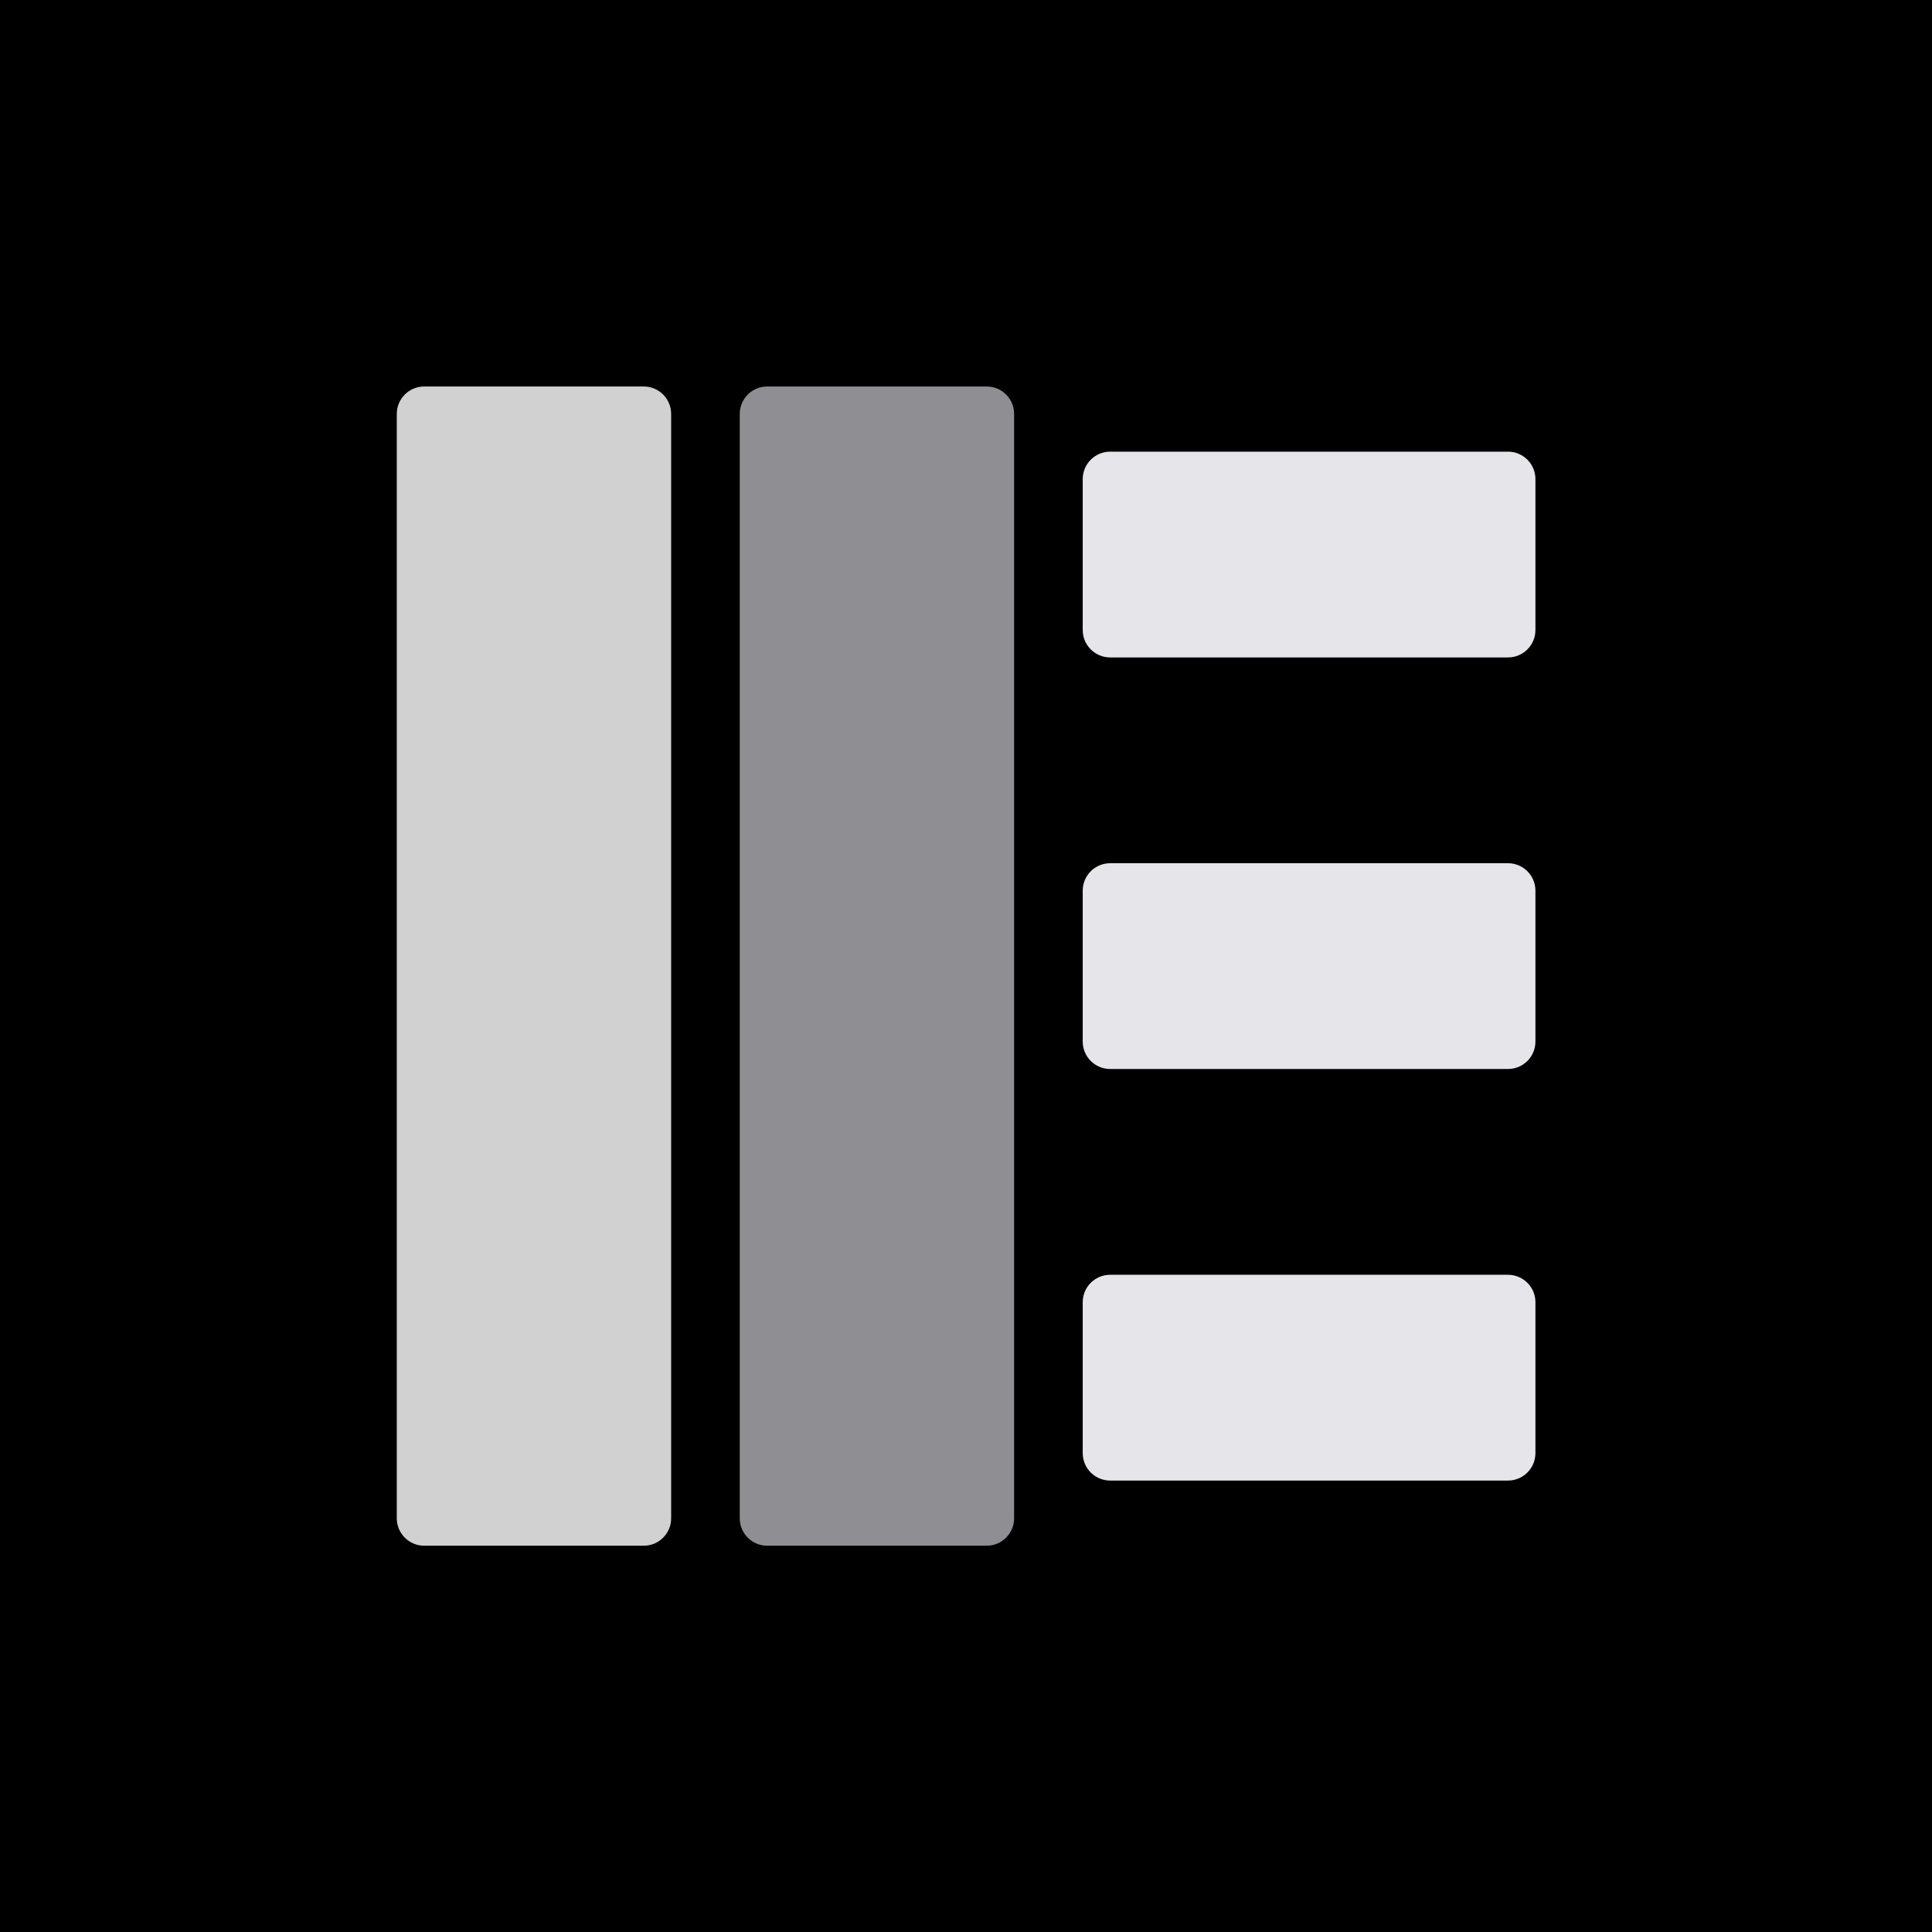
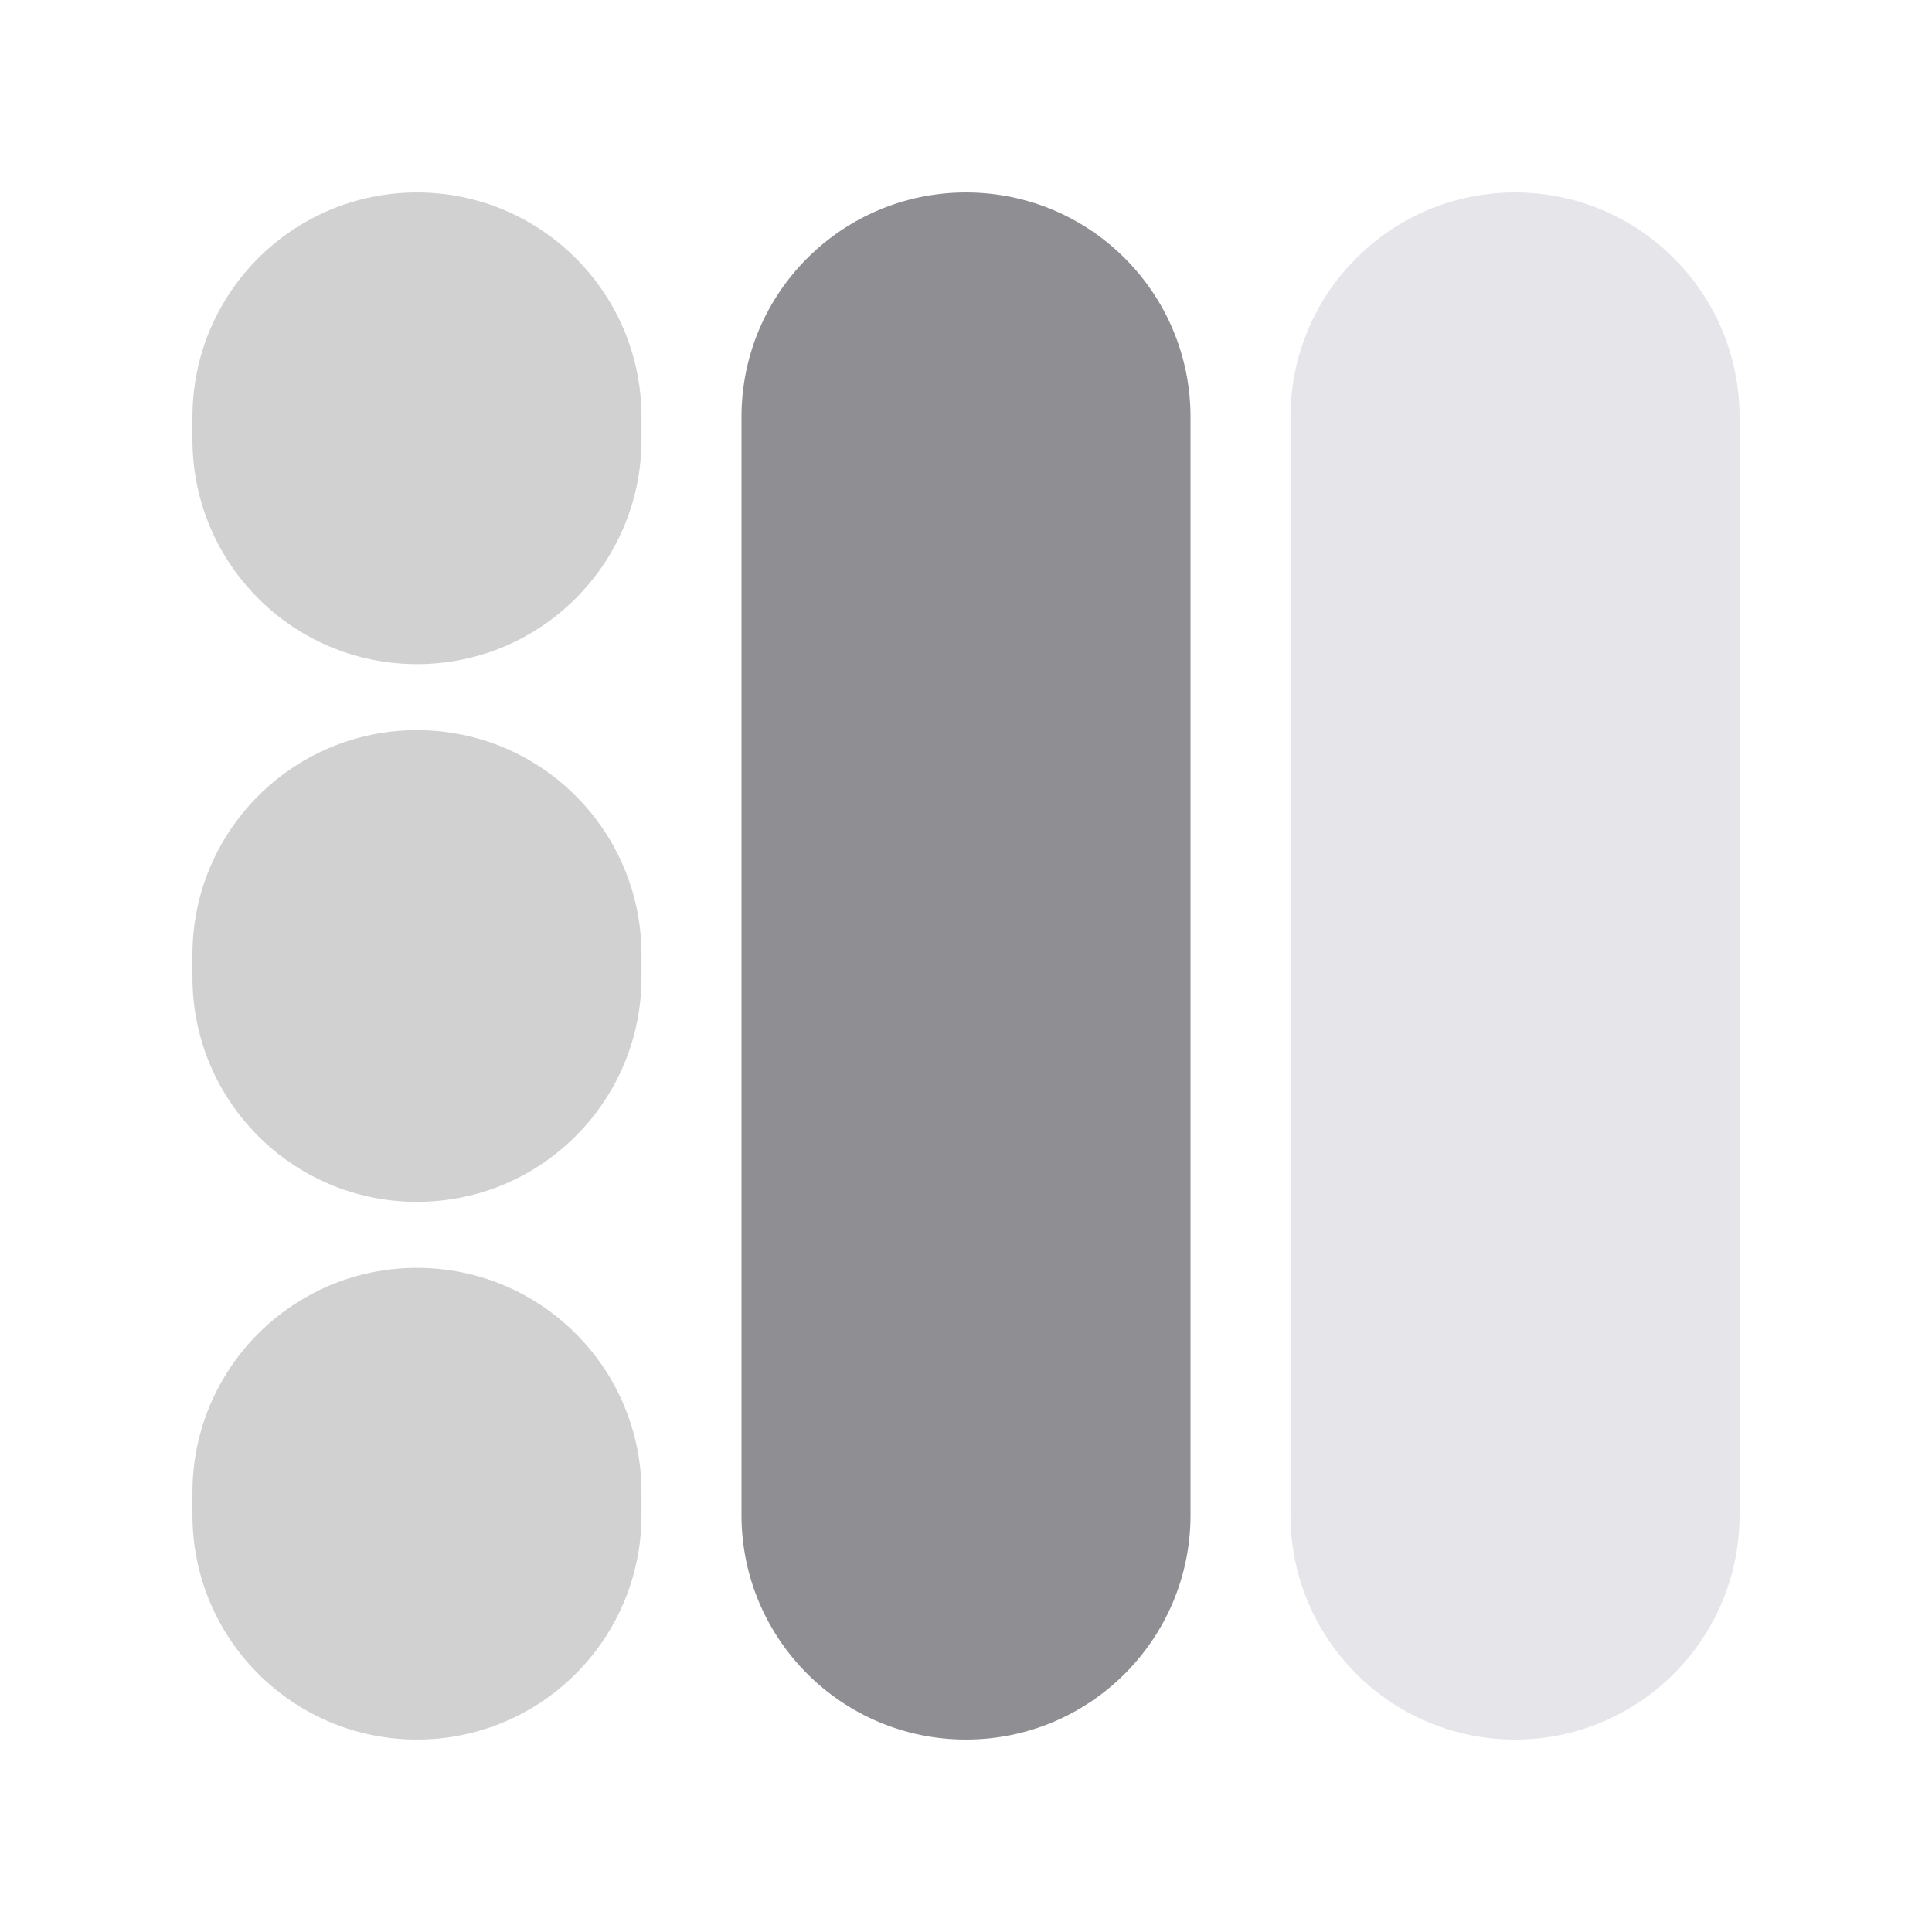
<svg xmlns="http://www.w3.org/2000/svg" width="1024" height="1024" viewBox="0 0 1024 1024" fill="none">
-   <rect width="1024" height="1024" fill="black" />
-   <g transform="translate(46.7, 46.7) scale(0.9089)">
-     <rect x="180" y="174" width="160" height="676" rx="16" fill="#D1D1D1" />
-     <rect x="380" y="174" width="160" height="676" rx="16" fill="#8E8E93" />
-     <rect x="580" y="212" width="264" height="120" rx="16" fill="#E5E5EA" />
-     <rect x="580" y="452" width="264" height="120" rx="16" fill="#E5E5EA" />
-     <rect x="580" y="692" width="264" height="120" rx="16" fill="#E5E5EA" />
-   </g>
+   <rect x="102" y="102" width="238" height="250" rx="119" fill="#D1D1D1" />
+   <rect x="102" y="387" width="238" height="250" rx="119" fill="#D1D1D1" />
+   <rect x="102" y="672" width="238" height="250" rx="119" fill="#D1D1D1" />
+   <rect x="393" y="102" width="238" height="820" rx="119" fill="#8E8E93" />
+   <rect x="684" y="102" width="238" height="820" rx="119" fill="#E5E5EA" />
</svg>
